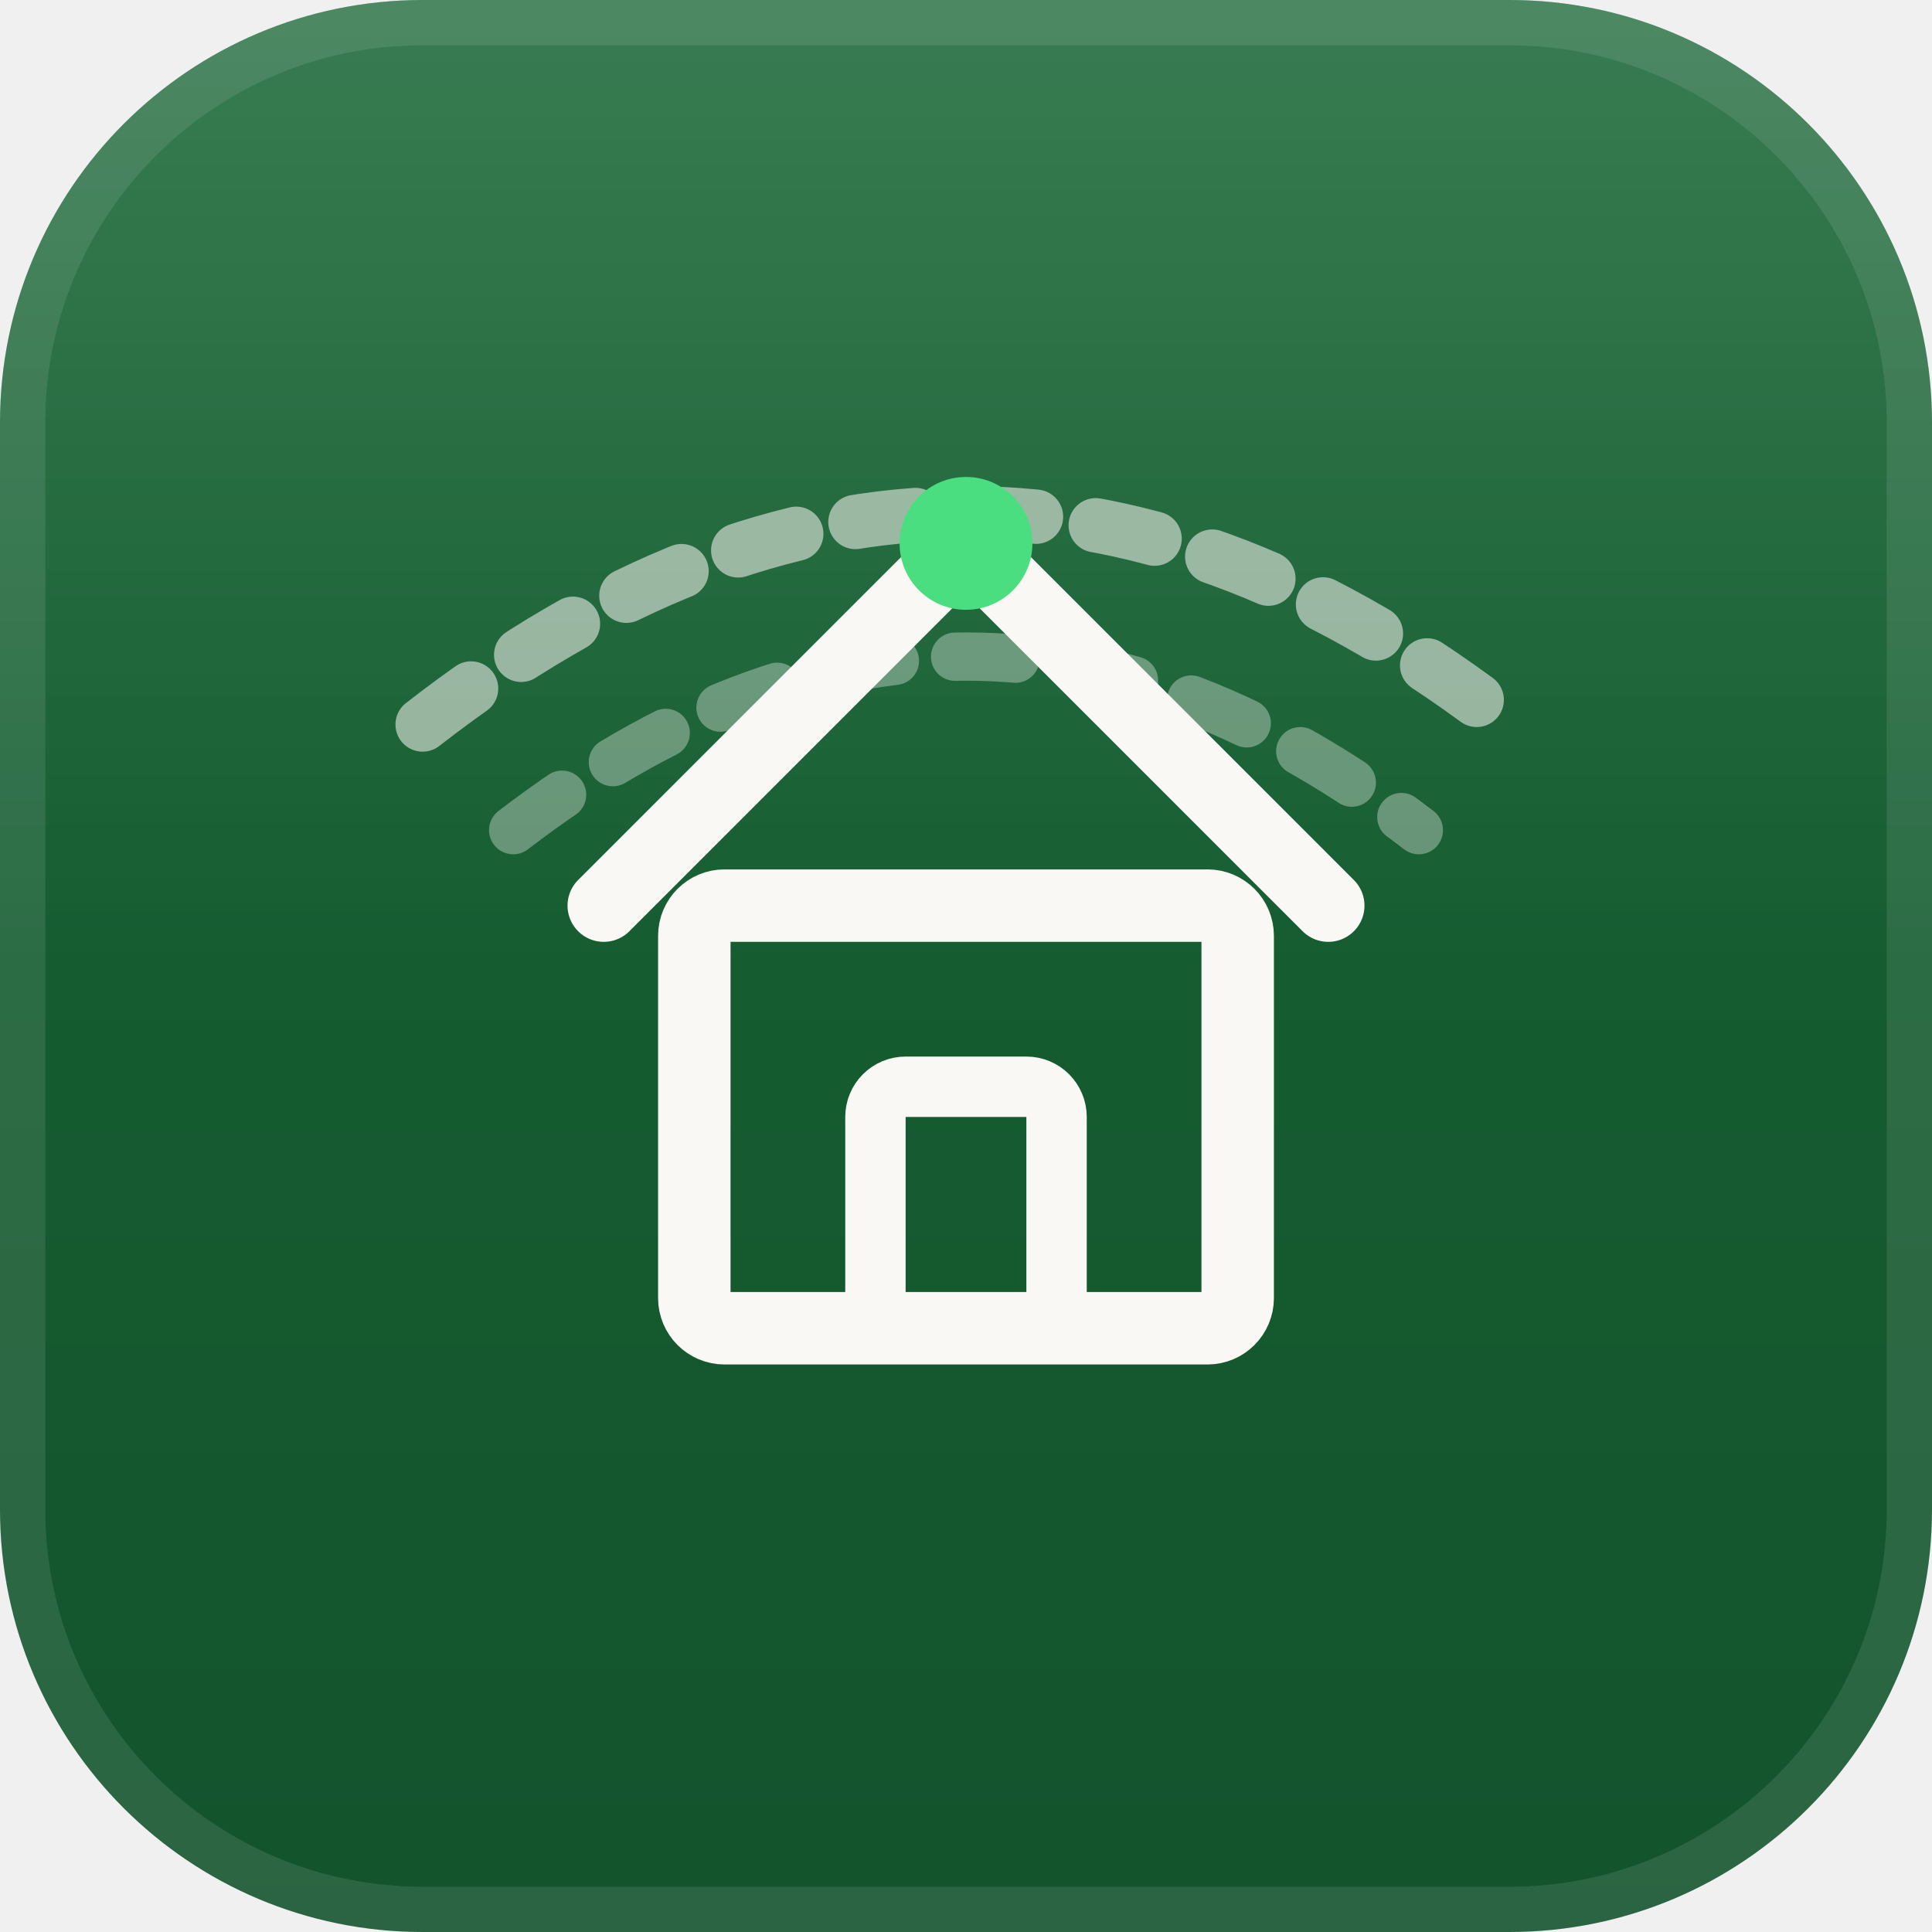
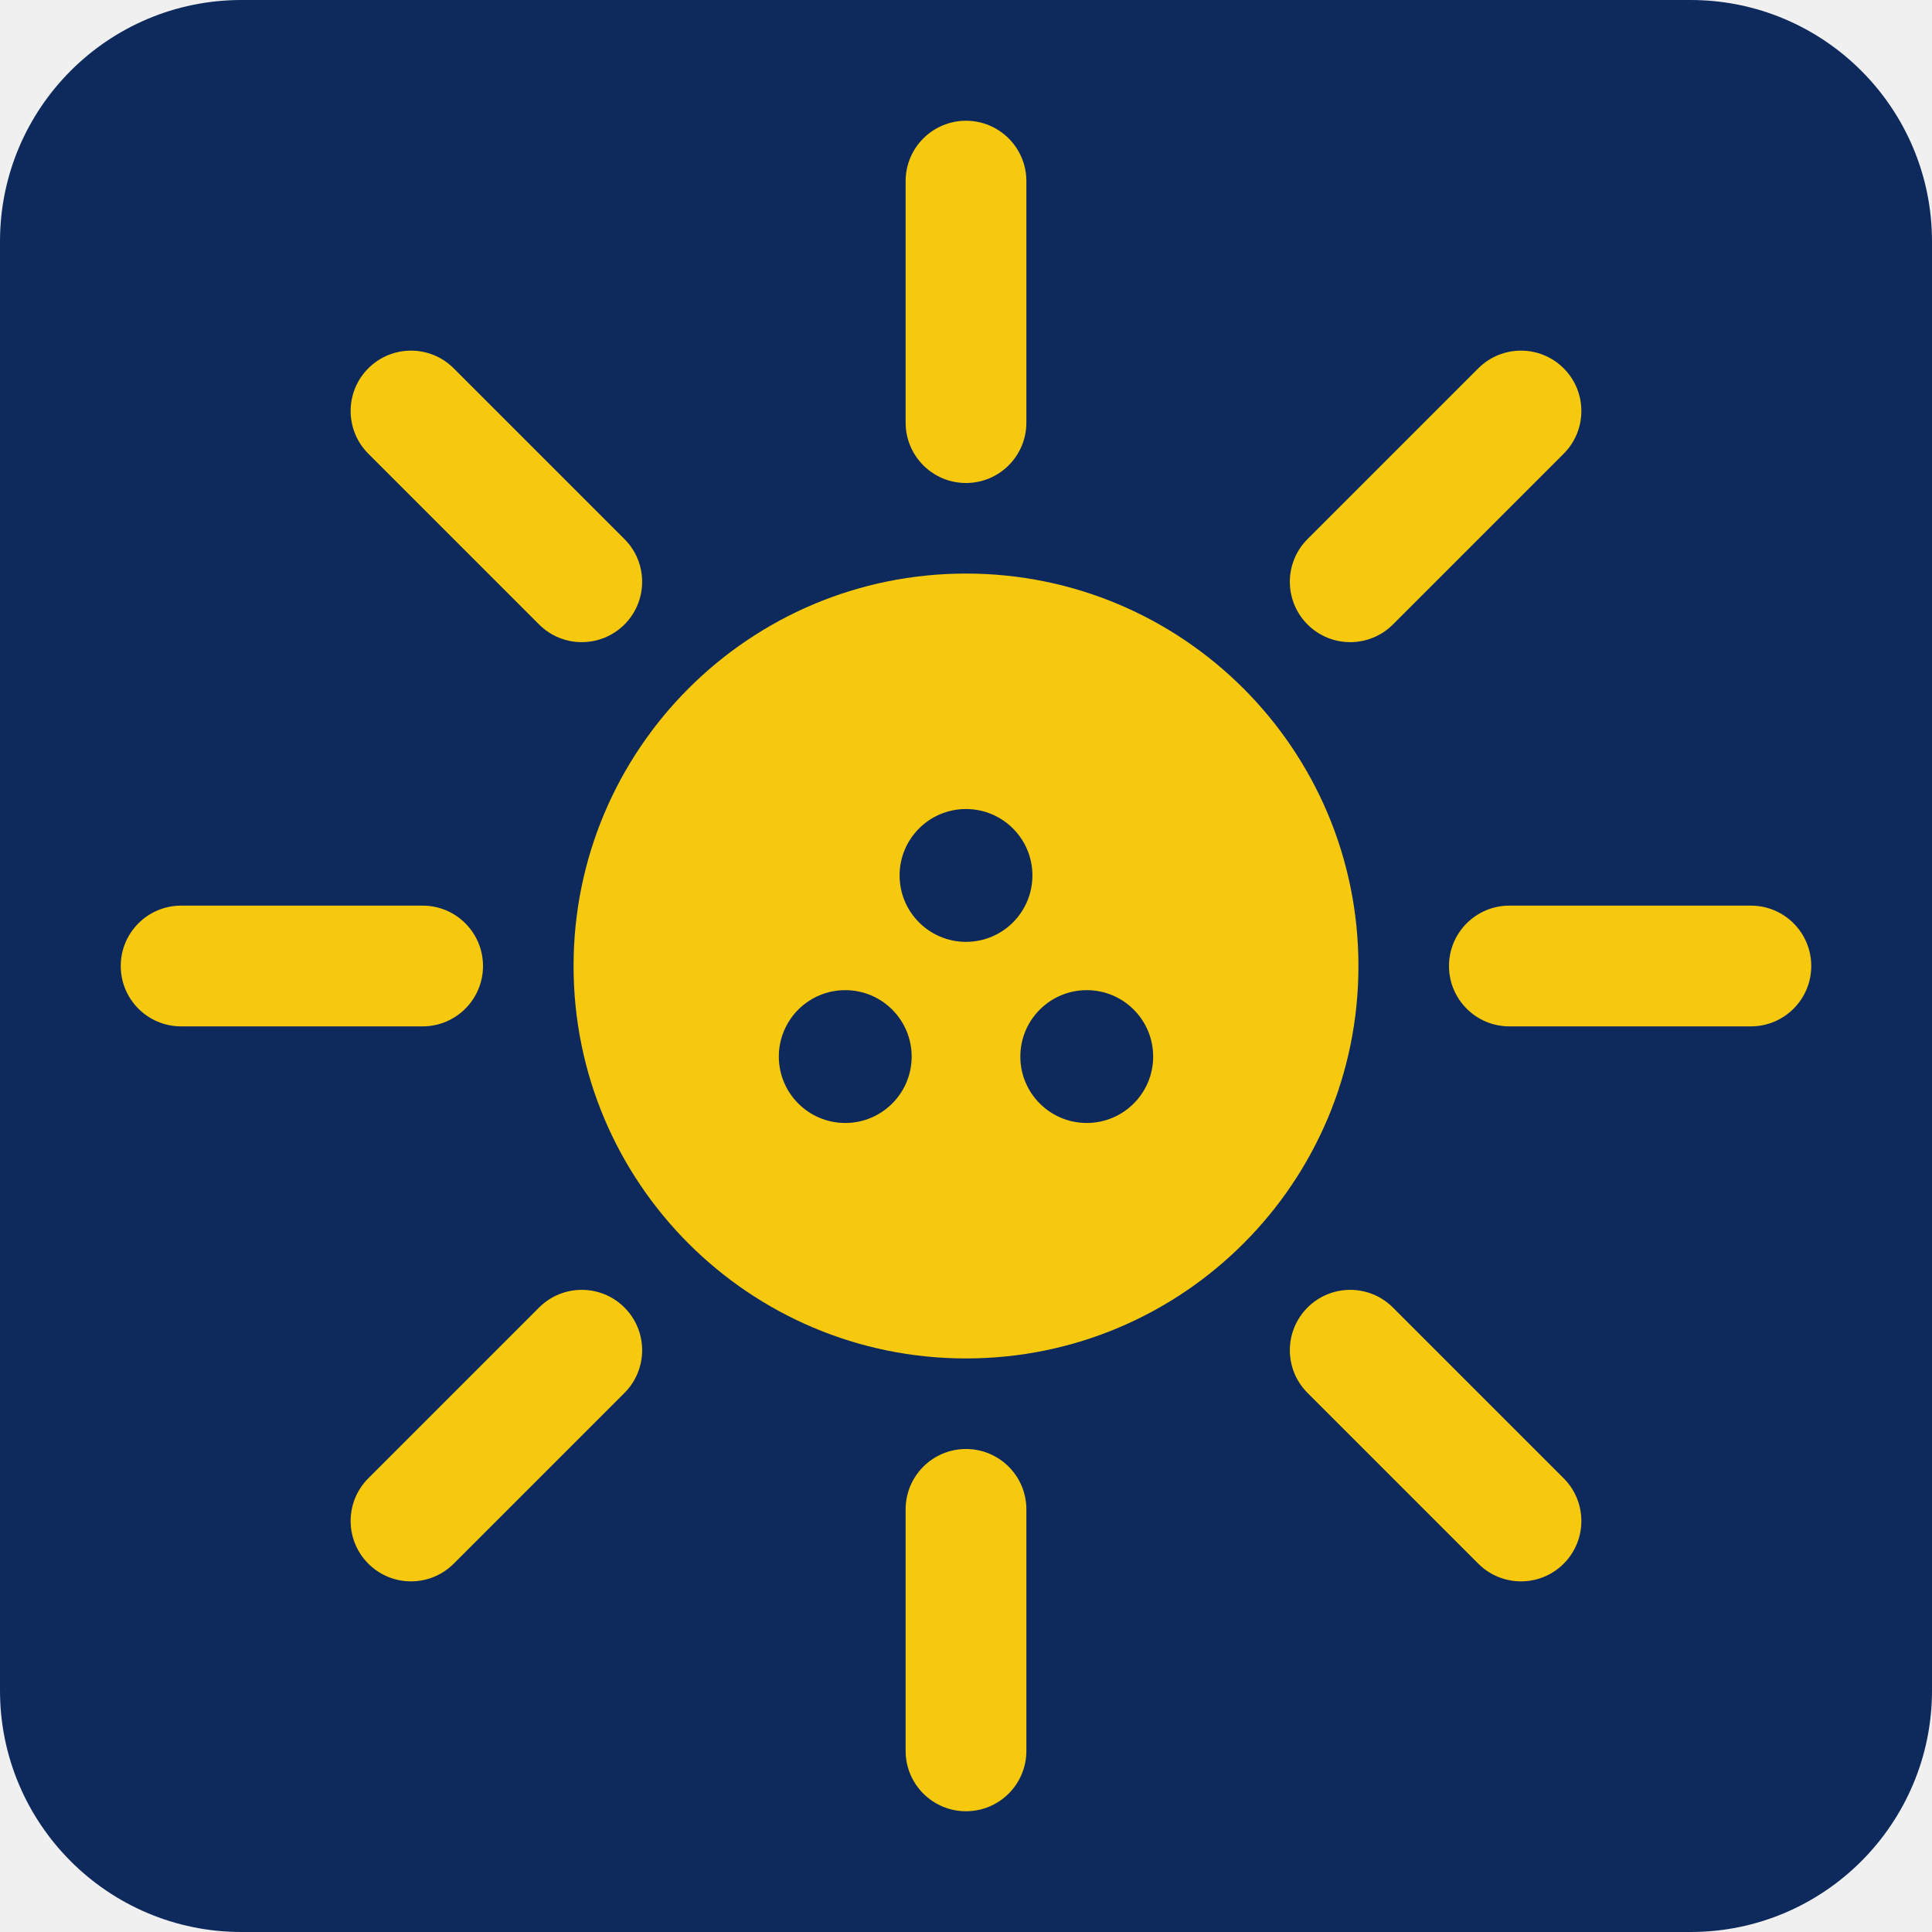
- <svg xmlns="http://www.w3.org/2000/svg" viewBox="0 0 64 64" width="64" height="64">
-   <defs>
-     <linearGradient id="kb-bg" x1="0" y1="0" x2="0" y2="1">
-       <stop offset="0" stop-color="#166534" />
-       <stop offset="1" stop-color="#14532D" />
-     </linearGradient>
-     <linearGradient id="kb-gloss" x1="0" y1="0" x2="0" y2="1">
-       <stop offset="0" stop-color="#ffffff" stop-opacity="0.15" />
-       <stop offset="0.5" stop-color="#ffffff" stop-opacity="0" />
-     </linearGradient>
-   </defs>
-   <rect width="64" height="64" rx="14" fill="url(#kb-bg)" />
-   <rect width="64" height="64" rx="14" fill="url(#kb-gloss)" />
-   <rect x="0.75" y="0.75" width="62.5" height="62.5" rx="13.25" fill="none" stroke="#ffffff" stroke-opacity="0.10" stroke-width="1.5" />
-   <g fill="none" stroke="#FAF8F4" stroke-linecap="round" stroke-linejoin="round">
-     <polyline points="20,30 32,18 44,30" stroke-width="2.4" />
-     <rect x="23" y="30" width="18" height="14" rx="1" stroke-width="2.4" />
-     <rect x="29" y="36" width="6" height="8" rx="1" stroke-width="2" />
-     <path d="M14,24 Q32,10 50,24" stroke-width="1.8" stroke-opacity="0.55" stroke-dasharray="2 2" />
-     <path d="M17,27.5 Q32,16 47,27.5" stroke-width="1.6" stroke-opacity="0.35" stroke-dasharray="2 2" />
+ <svg xmlns="http://www.w3.org/2000/svg" viewBox="0 0 256 256" width="256" height="256" role="img" aria-label="KonekBarangay">
+   <rect width="256" height="256" fill="#0E2A5C" rx="32" />
+   <g fill="#F6C90E">
+     <rect x="120" y="16" width="16" height="48" rx="8" />
+     <rect x="120" y="16" width="16" height="48" rx="8" transform="rotate(45 128 128)" />
+     <rect x="120" y="16" width="16" height="48" rx="8" transform="rotate(90 128 128)" />
+     <rect x="120" y="16" width="16" height="48" rx="8" transform="rotate(135 128 128)" />
+     <rect x="120" y="16" width="16" height="48" rx="8" transform="rotate(180 128 128)" />
+     <rect x="120" y="16" width="16" height="48" rx="8" transform="rotate(225 128 128)" />
+     <rect x="120" y="16" width="16" height="48" rx="8" transform="rotate(270 128 128)" />
+     <rect x="120" y="16" width="16" height="48" rx="8" transform="rotate(315 128 128)" />
+     <circle cx="128" cy="128" r="52" />
  </g>
-   <circle cx="32" cy="18" r="2.2" fill="#4ADE80" />
+   <g fill="#0E2A5C">
+     <circle cx="128" cy="116" r="8.8" />
+     <circle cx="112" cy="140" r="8.8" />
+     <circle cx="144" cy="140" r="8.8" />
+   </g>
</svg>
